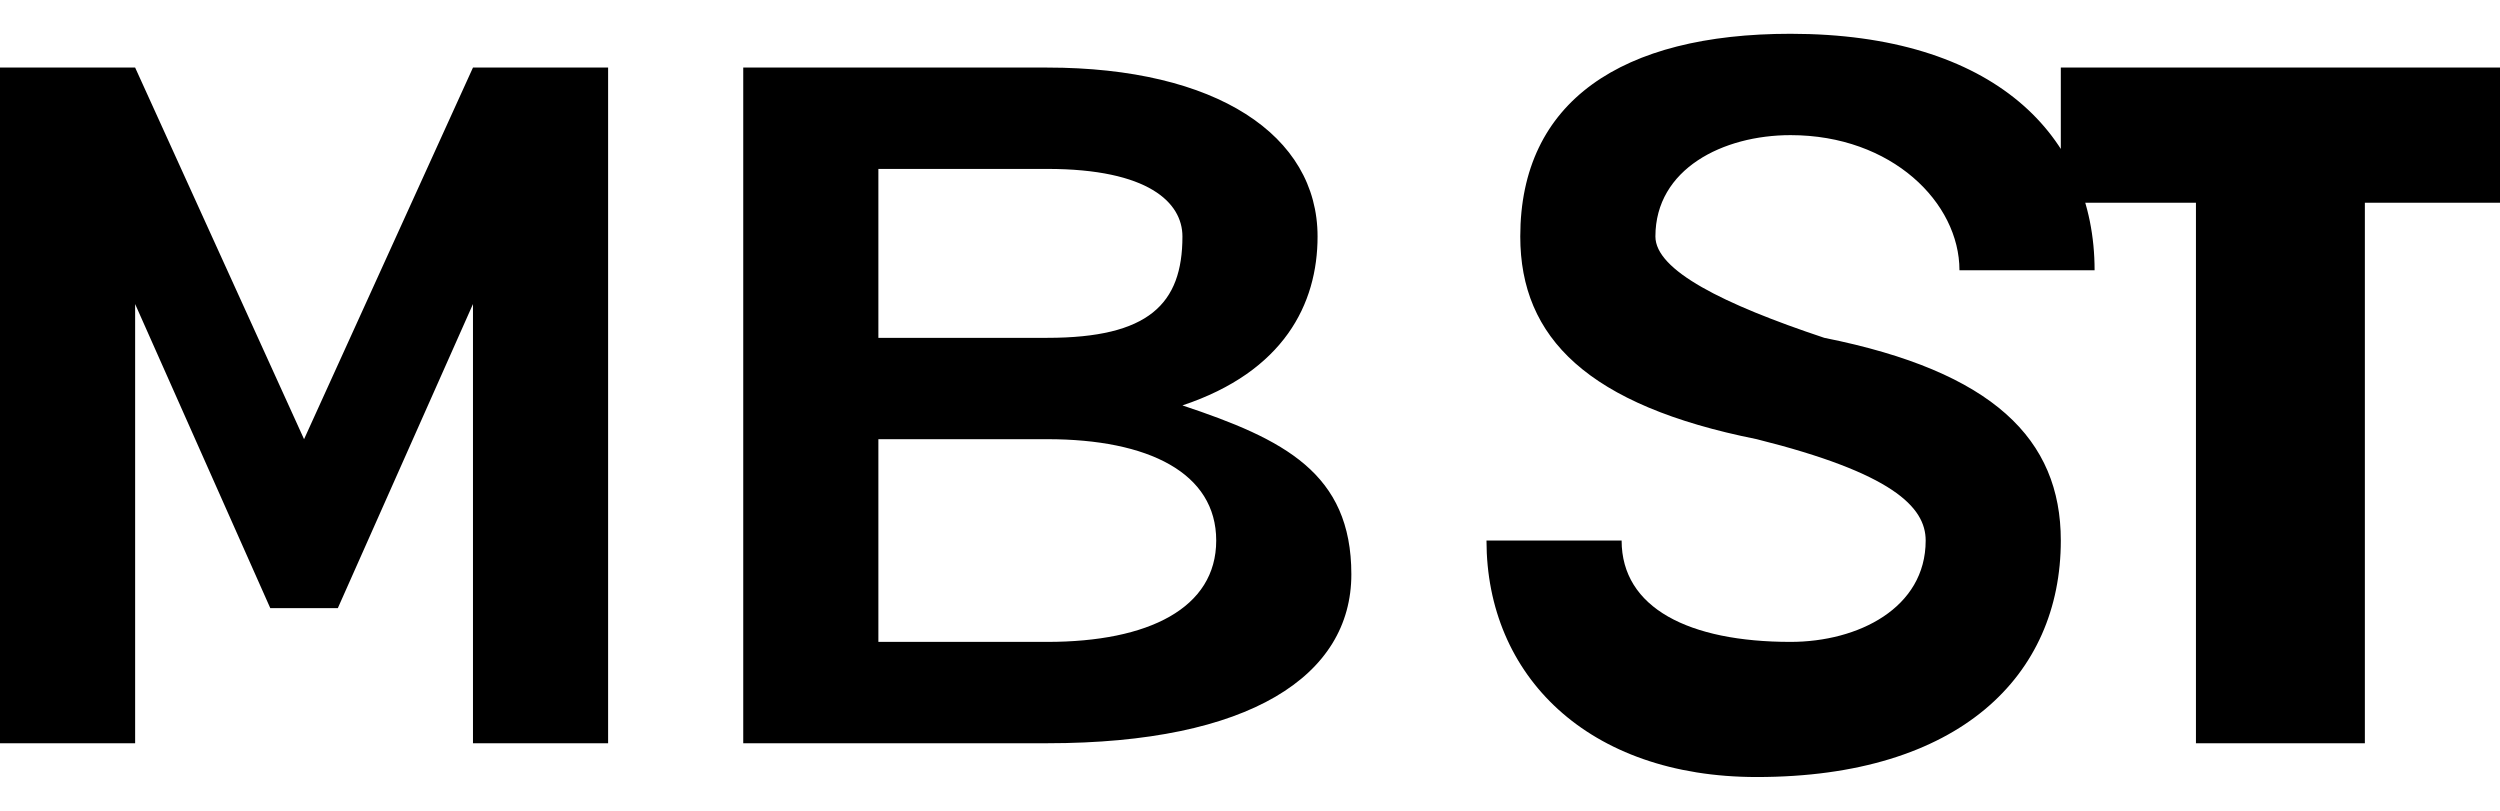
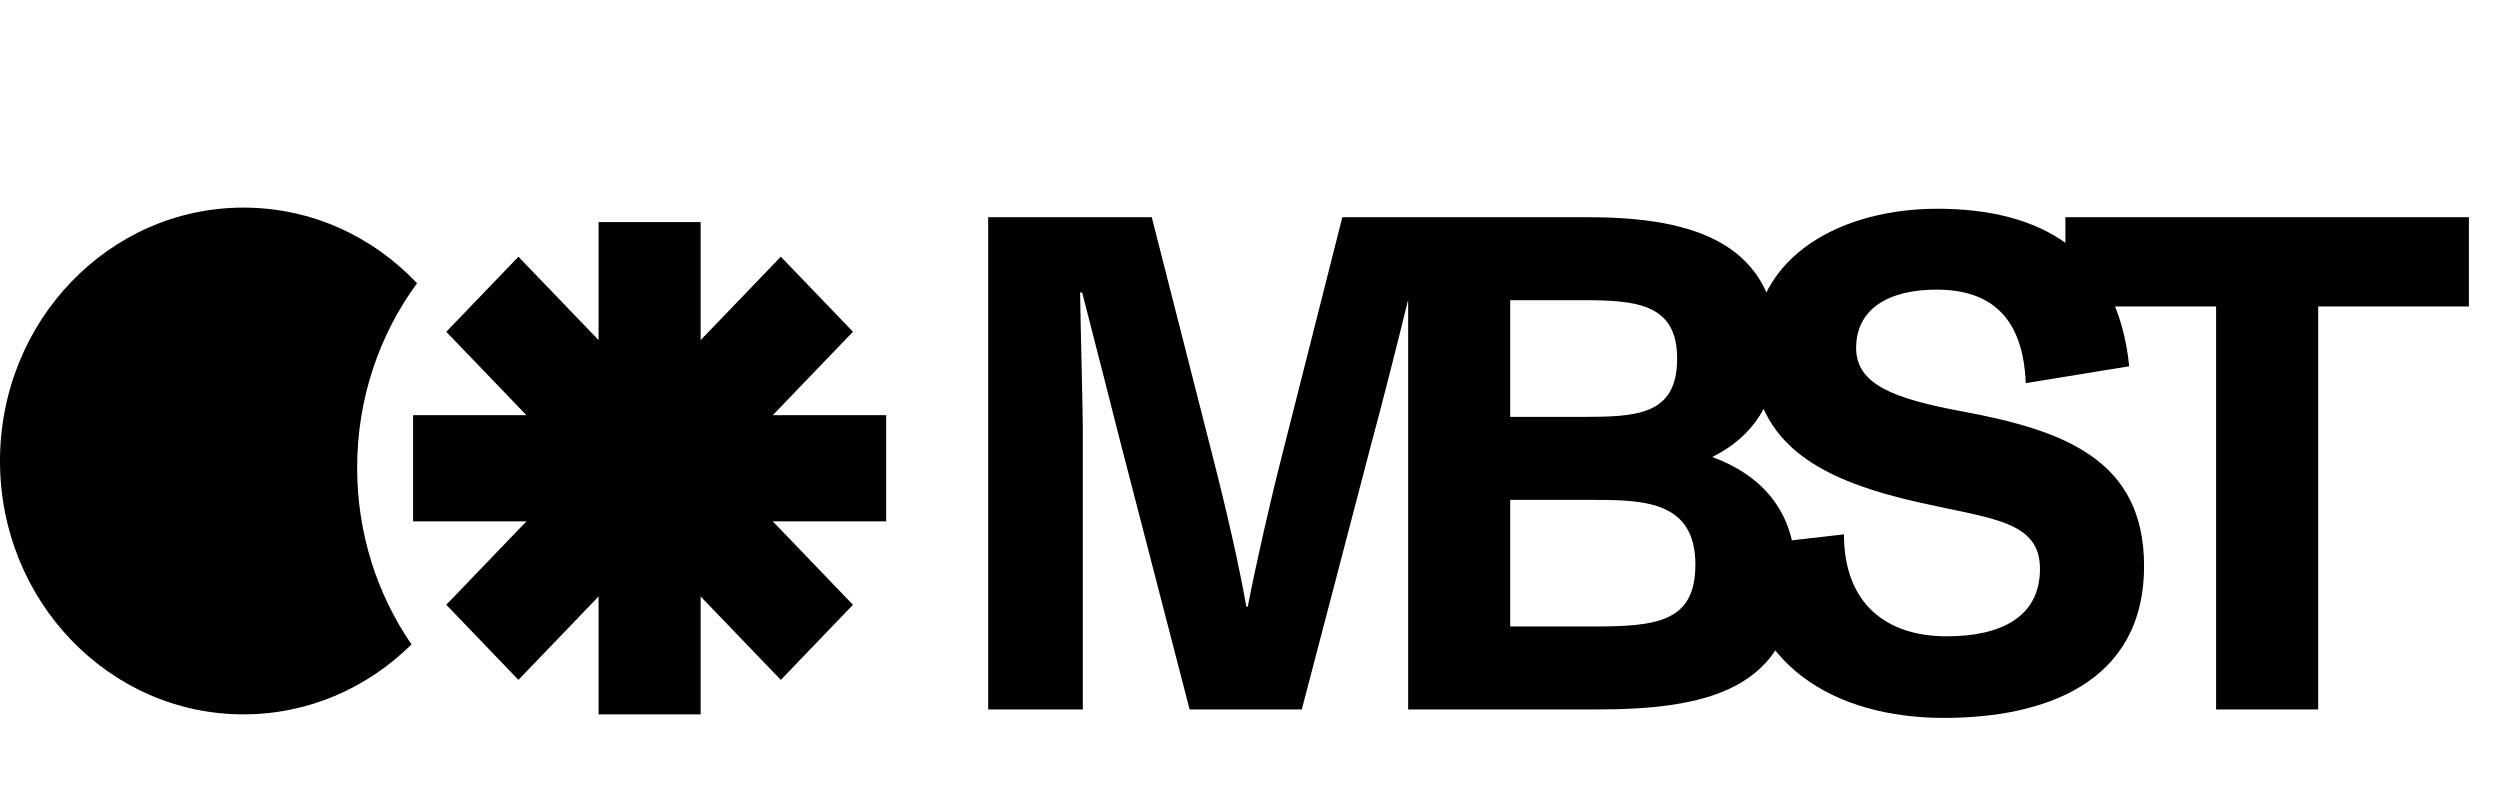
- <svg xmlns="http://www.w3.org/2000/svg" width="74" height="24" viewBox="0 0 74 24" fill="none">
-   <path fill="#000" d="M0 2h4l5 11L14 2h4v20h-4V9l-4 9H8L4 9v13H0V2Zm22 0h9c5 0 8 2 8 5 0 2-1 4-4 5 3 1 5 2 5 5 0 3-3 5-9 5h-9V2Zm4 3v5h5c3 0 4-1 4-3 0-1-1-2-4-2h-5Zm0 8v6h5c3 0 5-1 5-3s-2-3-5-3h-5Zm18 3h4c0 2 2 3 5 3 2 0 4-1 4-3 0-1-1-2-5-3-5-1-7-3-7-6 0-4 3-6 8-6 6 0 9 3 9 7h-4c0-2-2-4-5-4-2 0-4 1-4 3 0 1 2 2 5 3 5 1 7 3 7 6 0 4-3 7-9 7-5 0-8-3-8-7ZM61 2h13v4h-4v16h-5V6h-4V2Z" />
+ <svg xmlns="http://www.w3.org/2000/svg" width="74" height="24" viewBox="0 0 77 24" fill="none" preserveAspectRatio="none">
+   <path id="Subtract" fill="#000" fill-rule="evenodd" clip-rule="evenodd" d="M12.845 8.384C11.485 7.002 9.593 6.145 7.5 6.145C3.358 6.145 0 9.502 0 13.645C0 17.787 3.358 21.145 7.5 21.145C9.506 21.145 11.328 20.357 12.674 19.074C11.62 17.6 11 15.795 11 13.845C11 11.791 11.688 9.898 12.845 8.384Z" />
+   <path id="I" fill="#000" d="M18.436 6.574H21.58V21.146H18.436V6.574Z" />
+   <path id="I_2" fill="#000" d="M27.294 12.289L27.294 15.432L12.723 15.432L12.723 12.289L27.294 12.289Z" />
+   <path id="I_3" fill="#000" d="M24.049 7.598L26.271 9.82L15.968 20.124L13.745 17.901L24.049 7.598Z" />
+   <path id="I_4" fill="#000" d="M26.271 17.902L24.049 20.125L13.745 9.821L15.968 7.599L26.271 17.902Z" />
+   <path id="mbst" fill="#000" d="M33.351 21H30.436V6.429H35.474L37.306 13.34C37.785 15.13 38.159 16.712 38.388 17.961H38.43C38.68 16.712 39.138 14.776 39.512 13.381L41.344 6.429H46.319V21H43.405V12.632C43.405 12.07 43.447 9.967 43.488 8.656H43.426C42.989 10.384 42.468 12.32 42.26 13.048L40.095 21H36.64L34.475 12.965C34.287 12.257 33.725 10.113 33.33 8.656H33.267C33.288 9.967 33.351 12.153 33.351 12.715V21ZM52.738 13.527C54.32 14.089 55.299 15.192 55.299 16.941C55.299 20.48 52.426 21 49.158 21H43.371V6.429H48.866C51.697 6.429 54.737 6.949 54.737 10.363C54.737 11.903 53.966 12.944 52.738 13.527ZM48.721 8.885H46.514V12.34H48.7C50.407 12.34 51.656 12.299 51.656 10.613C51.656 8.989 50.407 8.885 48.721 8.885ZM46.514 18.544H49.012C50.99 18.544 52.218 18.44 52.218 16.712C52.218 14.859 50.677 14.797 49.116 14.797H46.514V18.544ZM59.875 21.25C56.524 21.25 53.693 19.689 53.589 16.171L56.794 15.817C56.794 17.857 58.085 18.835 59.958 18.835C61.582 18.835 62.831 18.294 62.831 16.837C62.831 15.421 61.353 15.359 59.147 14.88C56.232 14.255 53.984 13.236 53.984 10.446C53.984 7.469 56.857 6.179 59.667 6.179C62.831 6.179 65.225 7.428 65.579 10.842L62.394 11.341C62.311 9.405 61.332 8.573 59.646 8.573C58.147 8.573 57.169 9.156 57.169 10.3C57.169 11.383 58.335 11.799 60.416 12.174C63.581 12.736 66.037 13.61 66.037 16.753C66.037 20.251 62.914 21.25 59.875 21.25ZM71.4 21H68.256V9.072H63.614V6.429H76.042V9.072H71.4V21Z" />
</svg>
